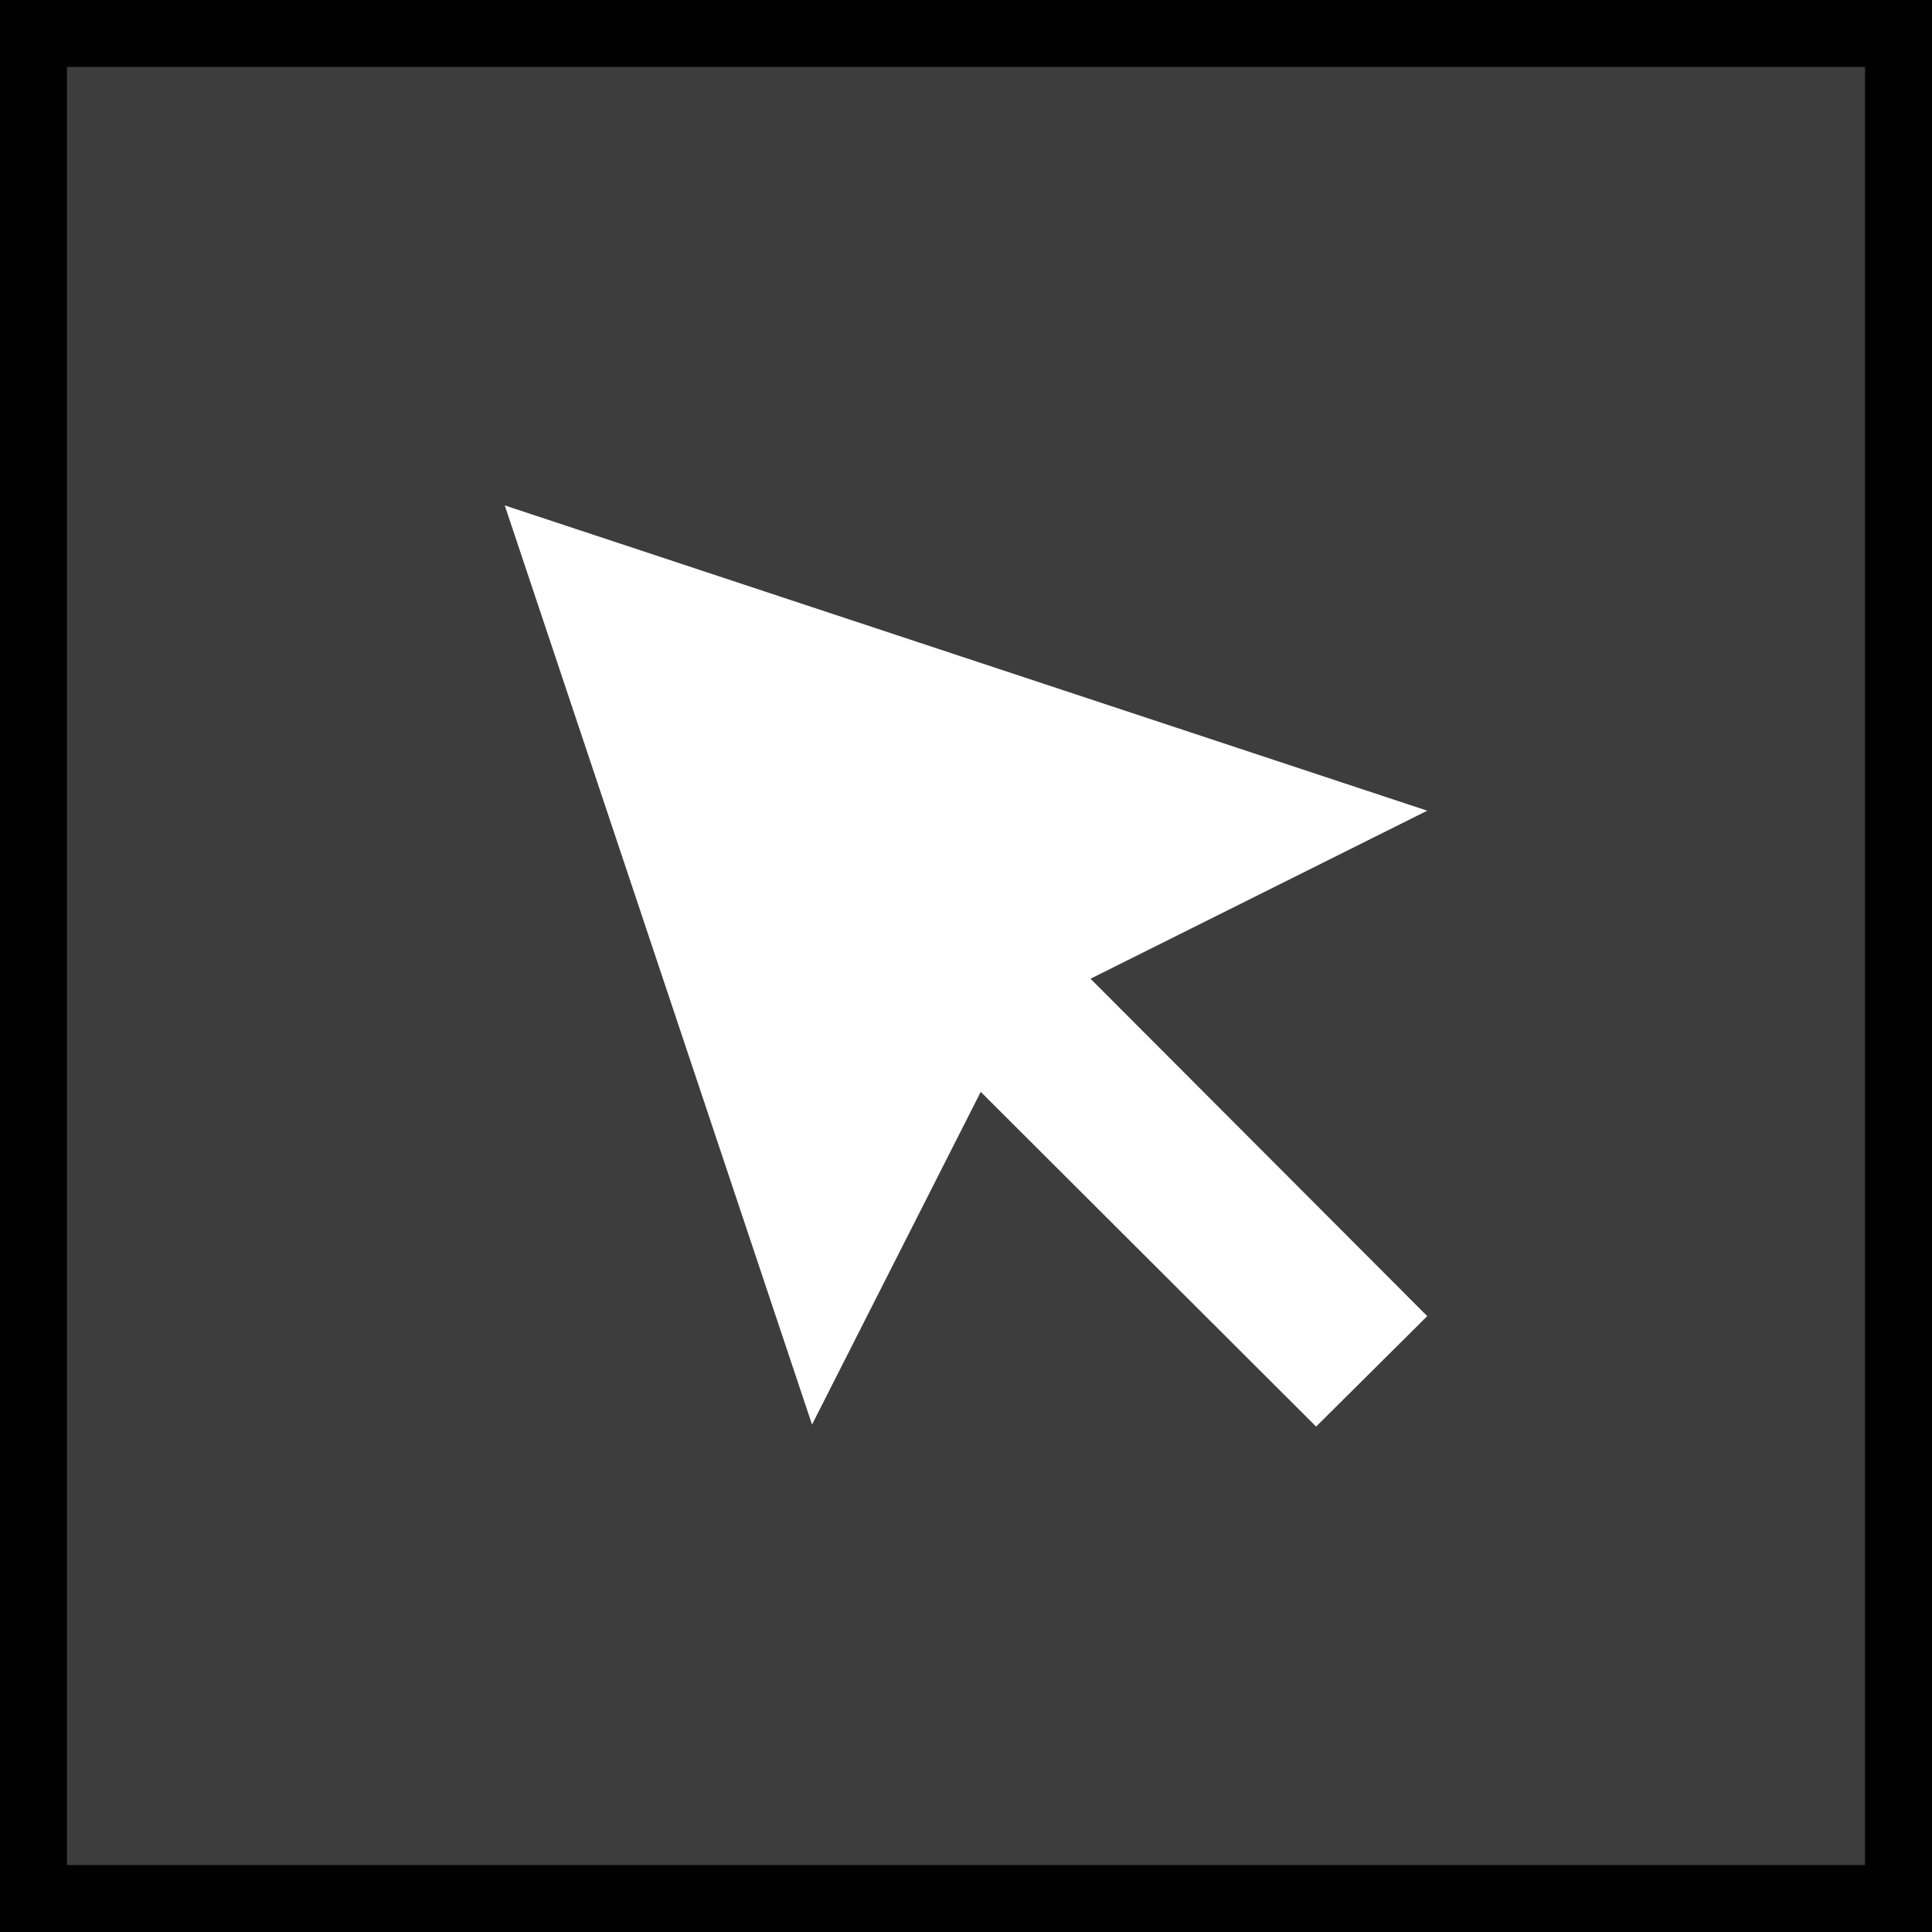
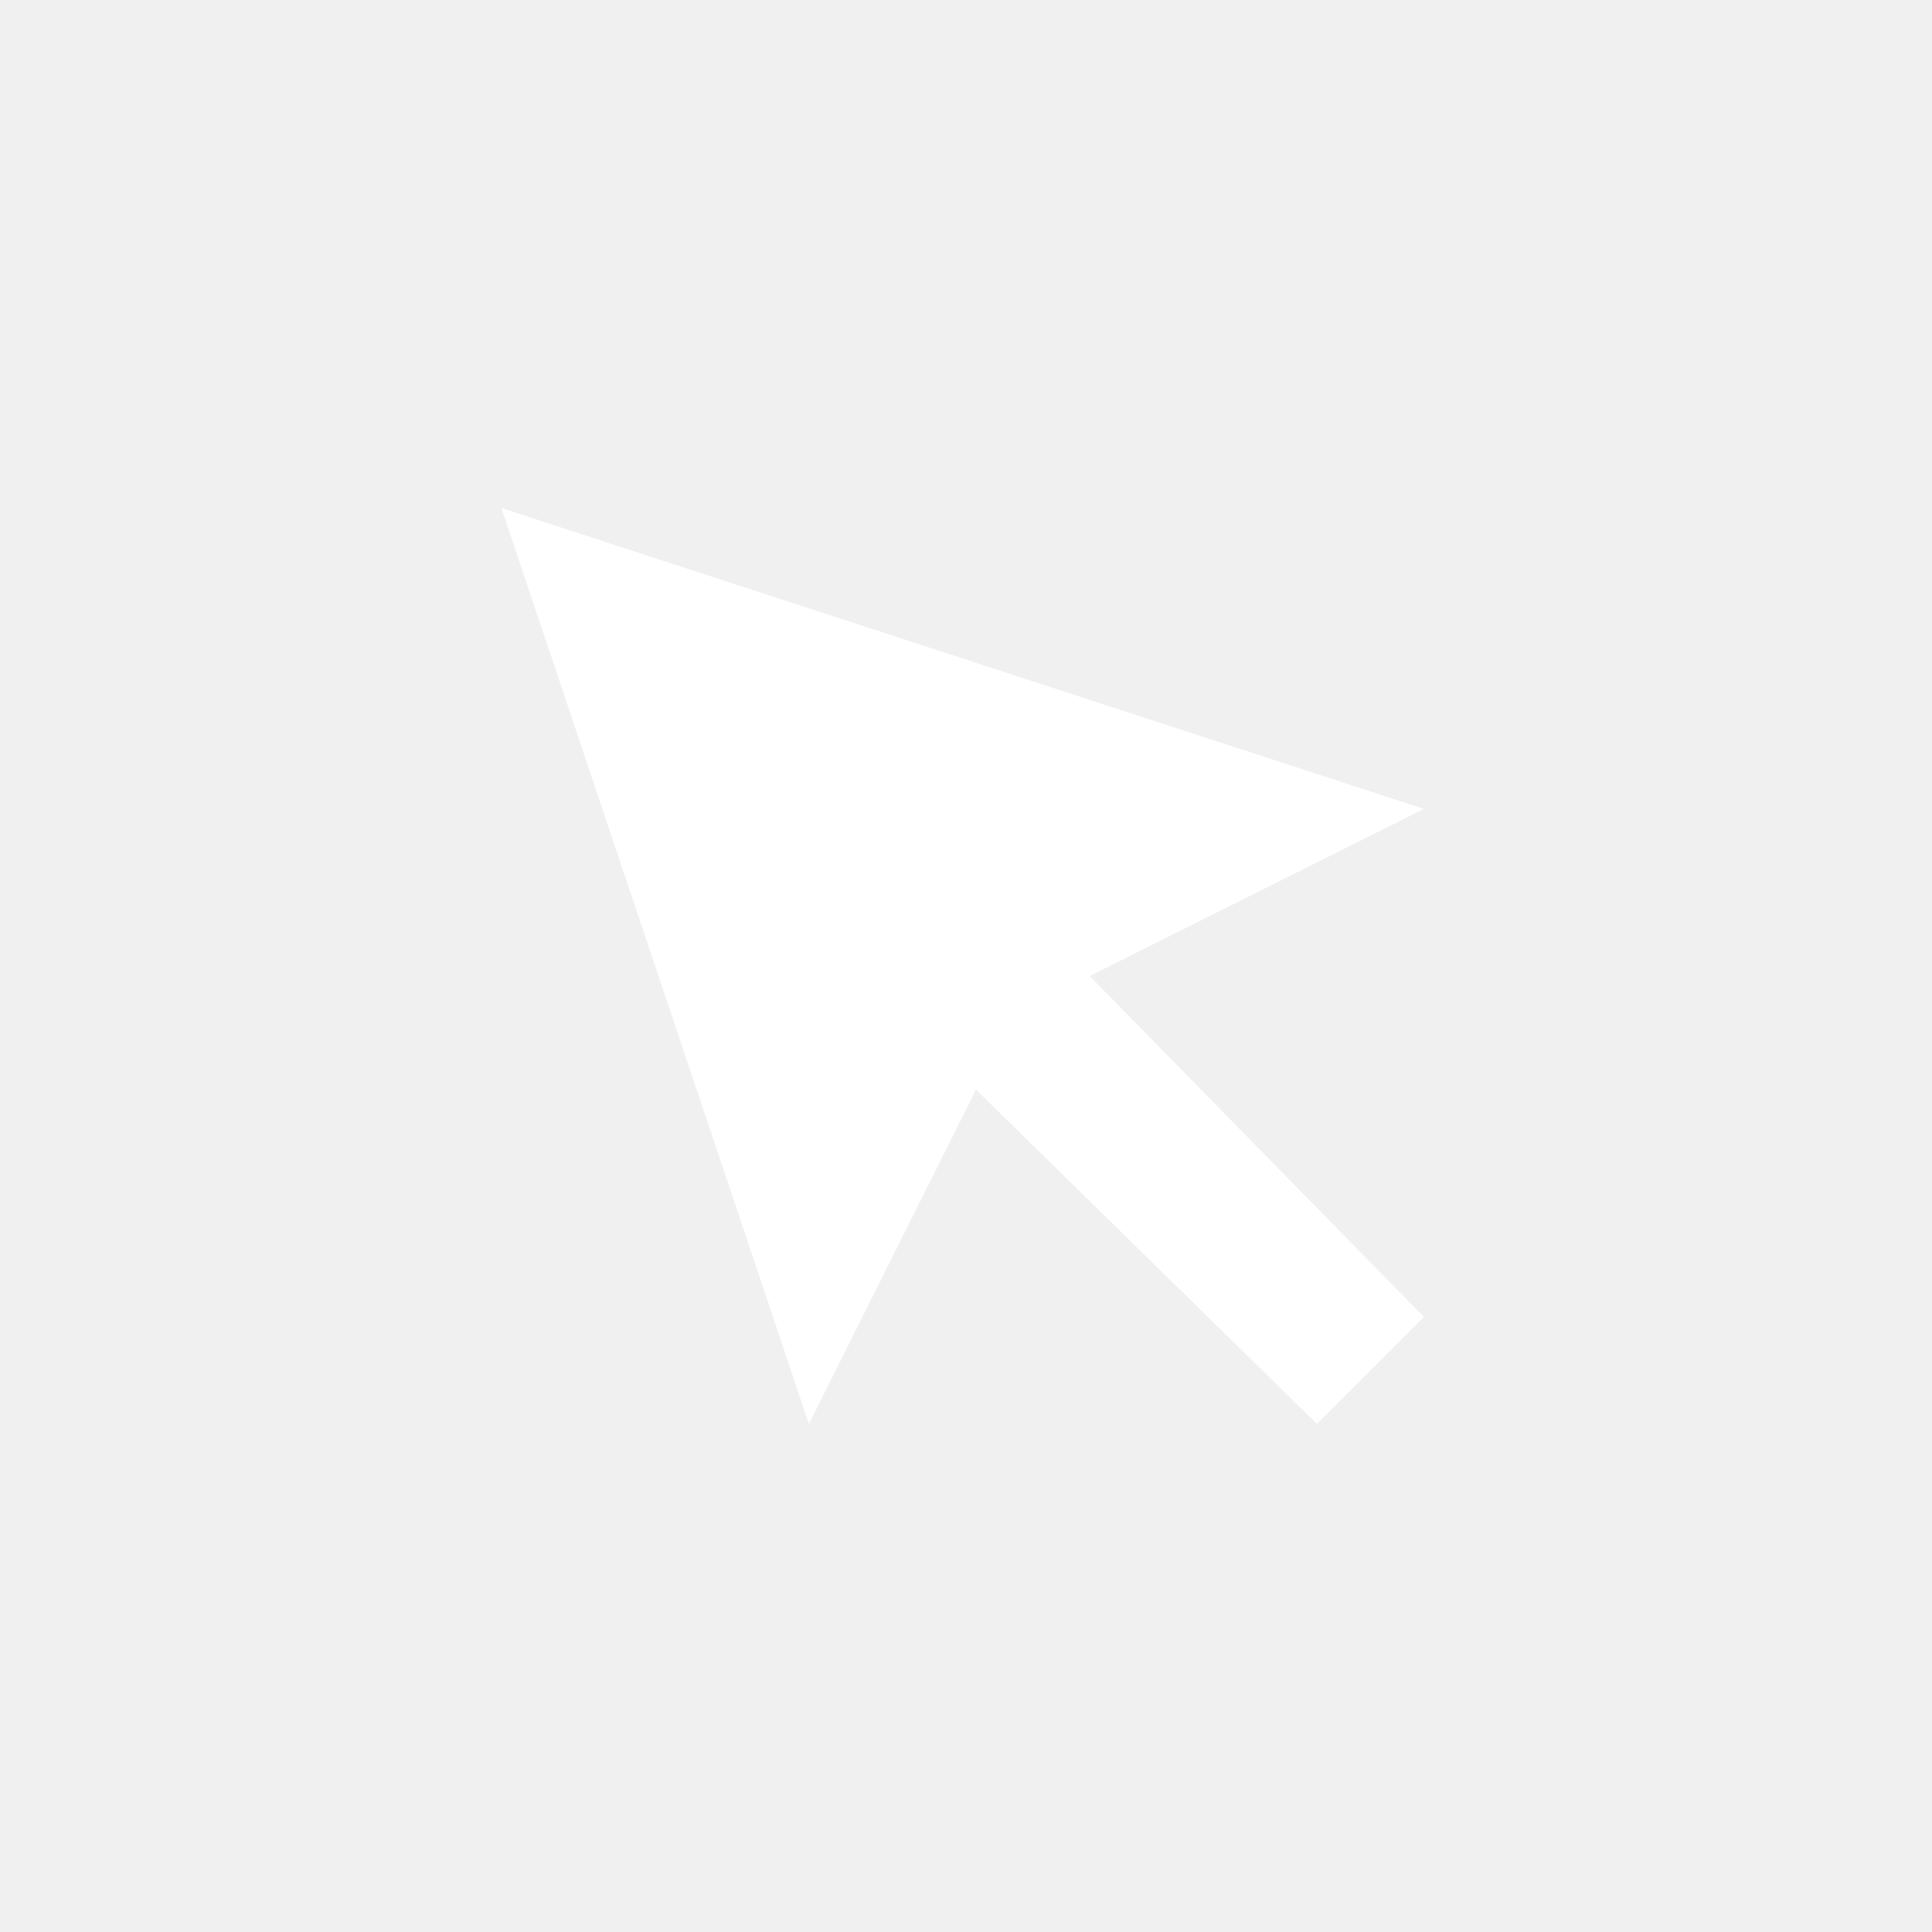
- <svg xmlns="http://www.w3.org/2000/svg" id="Calque_1" data-name="Calque 1" viewBox="0 0 28.86 28.86">
-   <defs>
-     <style>.cls-1{fill:#3d3d3d;}.cls-2{fill:#000100;}.cls-3{fill:#fff;}</style>
-   </defs>
-   <rect class="cls-1" x="0.5" y="0.5" width="27.86" height="27.86" />
-   <path class="cls-2" d="M28.86,28.86H0V0H28.86V28.86ZM1,27.86H27.86V1H1V27.86Z" />
-   <polygon class="cls-3" points="12.13 21.28 14.65 16.31 19.66 21.31 21.32 19.66 16.29 14.62 21.32 12.11 7.54 7.55 12.13 21.28" />
+ <svg xmlns="http://www.w3.org/2000/svg" version="1.1" id="Calque_1" x="0px" y="0px" viewBox="0 0 28.9 28.9" style="enable-background:new 0 0 28.9 28.9;" xml:space="preserve">
+   <style type="text/css">
+ 	.st0{display:none;fill:#3D3D3D;}
+ 	.st1{display:none;fill:#000100;}
+ 	.st2{fill:#FFFFFF;}
+ </style>
+   <rect x="0.5" y="0.5" class="st0" width="27.9" height="27.9" />
+   <path class="st1" d="M28.9,28.9H0V0h28.9V28.9z M1,27.9h26.9V1H1V27.9z" />
+   <polygon class="st2" points="12.1,21.3 14.6,16.3 19.7,21.3 21.3,19.7 16.3,14.6 21.3,12.1 7.5,7.6 " />
</svg>
